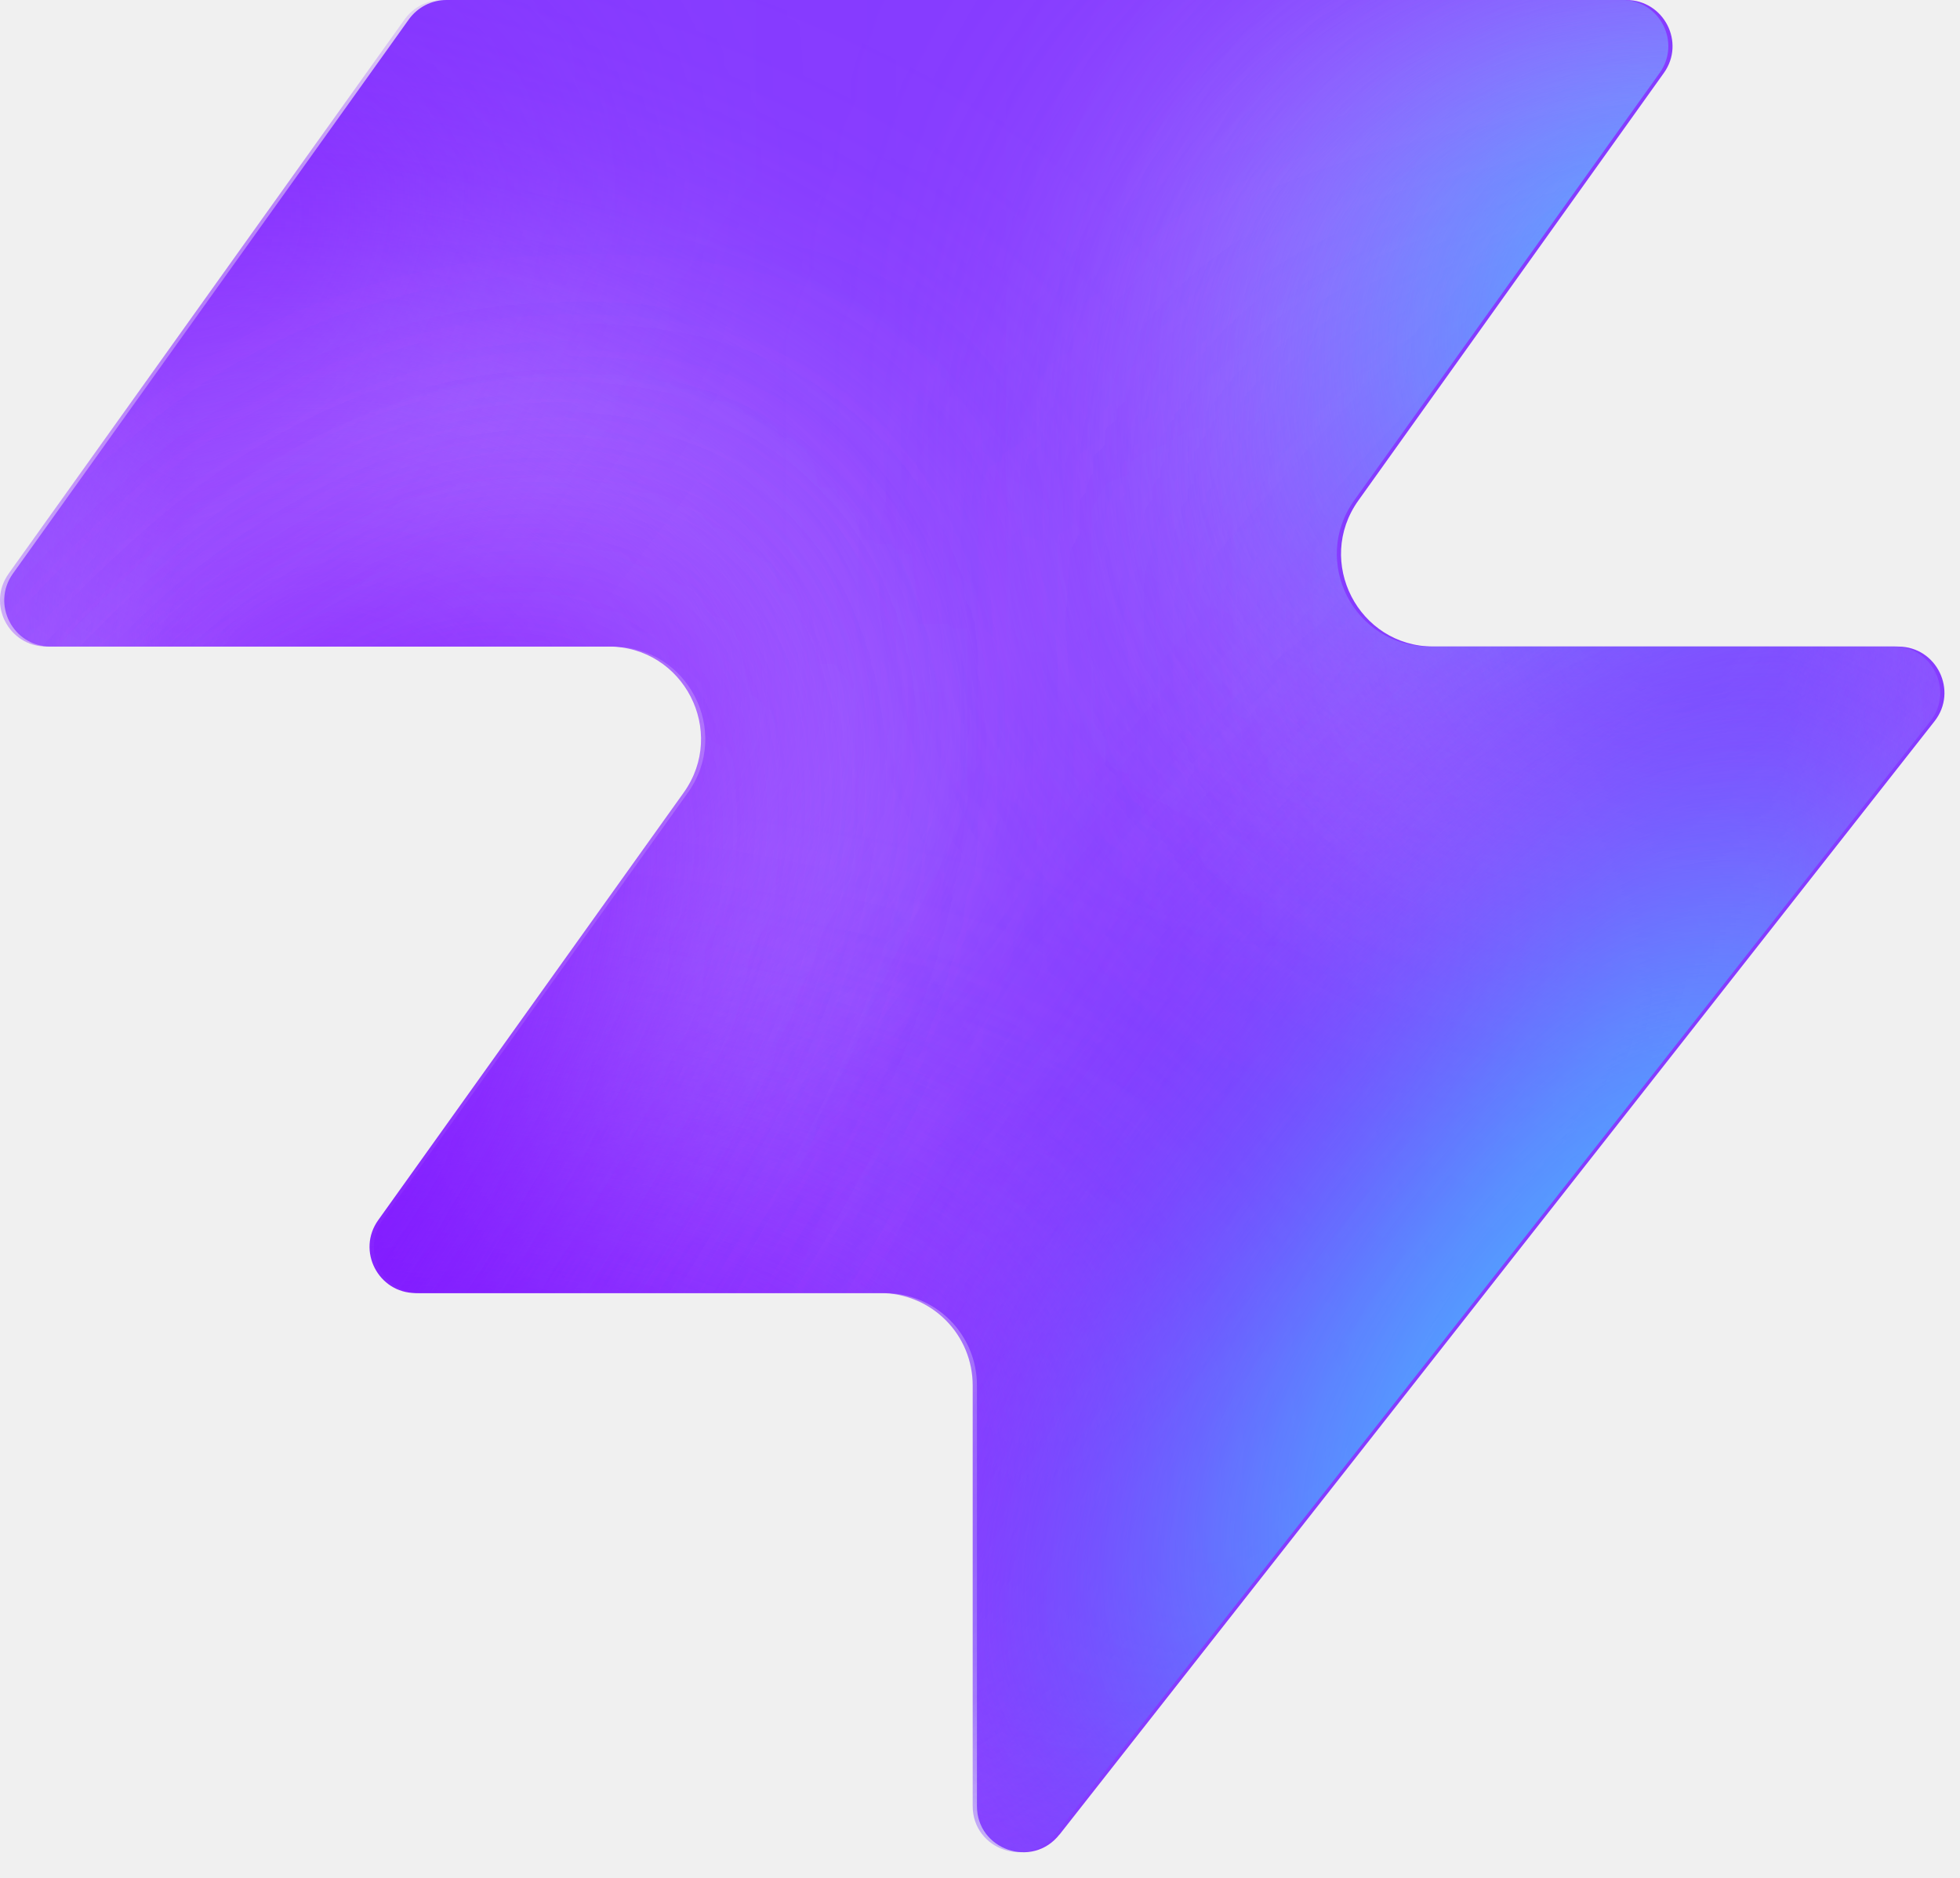
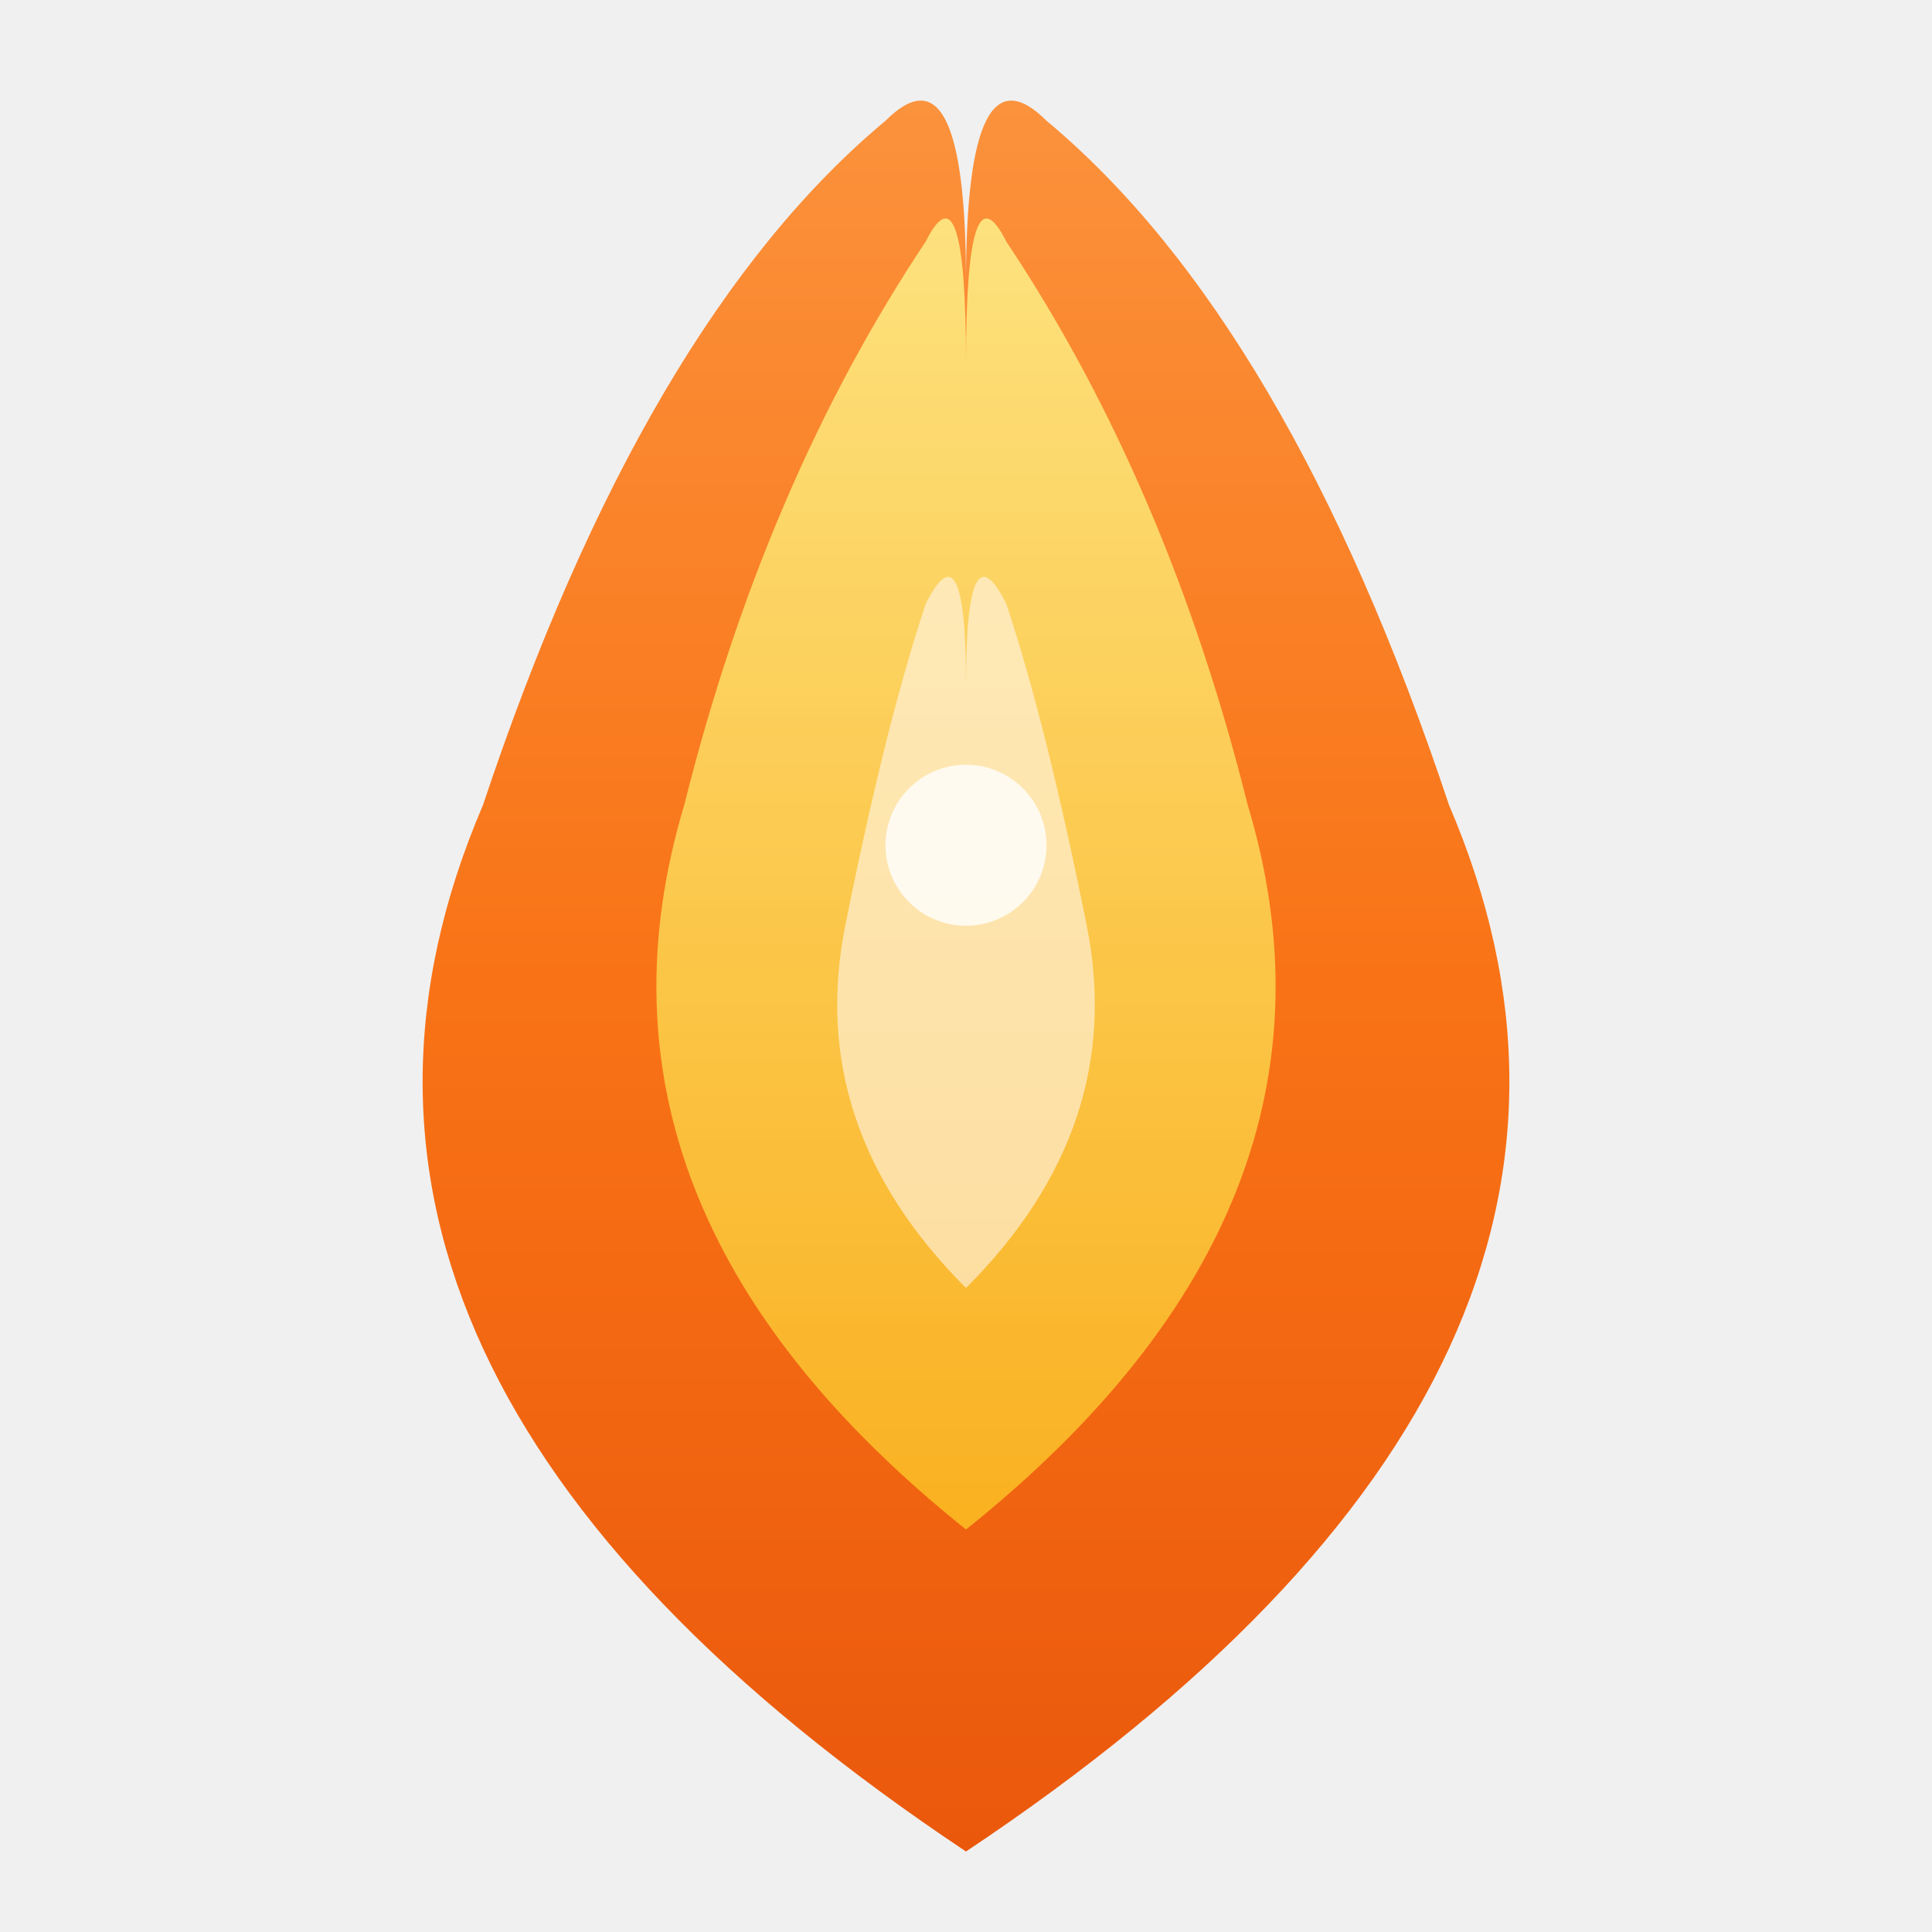
- <svg xmlns="http://www.w3.org/2000/svg" width="48" height="46" fill="none" viewBox="0 0 48 46">
-   <path fill="#863bff" d="M25.946 44.938c-.664.845-2.021.375-2.021-.698V33.937a2.26 2.26 0 0 0-2.262-2.262H10.287c-.92 0-1.456-1.04-.92-1.788l7.48-10.471c1.07-1.497 0-3.578-1.842-3.578H1.237c-.92 0-1.456-1.04-.92-1.788L10.013.474c.214-.297.556-.474.92-.474h28.894c.92 0 1.456 1.04.92 1.788l-7.48 10.471c-1.07 1.498 0 3.579 1.842 3.579h11.377c.943 0 1.473 1.088.89 1.83L25.947 44.94z" style="fill:#863bff;fill:color(display-p3 .525 .23 1);fill-opacity:1" />
-   <mask id="a" width="48" height="46" x="0" y="0" maskUnits="userSpaceOnUse" style="mask-type:alpha">
-     <path fill="#000" d="M25.842 44.938c-.664.844-2.021.375-2.021-.698V33.937a2.26 2.26 0 0 0-2.262-2.262H10.183c-.92 0-1.456-1.04-.92-1.788l7.48-10.471c1.07-1.498 0-3.579-1.842-3.579H1.133c-.92 0-1.456-1.04-.92-1.787L9.91.473c.214-.297.556-.474.92-.474h28.894c.92 0 1.456 1.04.92 1.788l-7.48 10.471c-1.07 1.498 0 3.578 1.842 3.578h11.377c.943 0 1.473 1.088.89 1.832L25.843 44.94z" style="fill:#000;fill-opacity:1" />
-   </mask>
-   <g mask="url(#a)">
-     <g filter="url(#b)">
-       <ellipse cx="5.508" cy="14.704" fill="#ede6ff" rx="5.508" ry="14.704" style="fill:#ede6ff;fill:color(display-p3 .927 .903 1);fill-opacity:1" transform="matrix(.00324 1 1 -.00324 -4.47 31.516)" />
-     </g>
-     <g filter="url(#c)">
-       <ellipse cx="10.399" cy="29.851" fill="#ede6ff" rx="10.399" ry="29.851" style="fill:#ede6ff;fill:color(display-p3 .927 .903 1);fill-opacity:1" transform="matrix(.00324 1 1 -.00324 -39.328 7.883)" />
-     </g>
-     <g filter="url(#d)">
-       <ellipse cx="5.508" cy="30.487" fill="#7e14ff" rx="5.508" ry="30.487" style="fill:#7e14ff;fill:color(display-p3 .492 .077 1);fill-opacity:1" transform="rotate(89.814 -25.913 -14.639)scale(1 -1)" />
-     </g>
-     <g filter="url(#e)">
-       <ellipse cx="5.508" cy="30.599" fill="#7e14ff" rx="5.508" ry="30.599" style="fill:#7e14ff;fill:color(display-p3 .492 .077 1);fill-opacity:1" transform="rotate(89.814 -32.644 -3.334)scale(1 -1)" />
-     </g>
-     <g filter="url(#f)">
-       <ellipse cx="5.508" cy="30.599" fill="#7e14ff" rx="5.508" ry="30.599" style="fill:#7e14ff;fill:color(display-p3 .492 .077 1);fill-opacity:1" transform="matrix(.00324 1 1 -.00324 -34.34 30.47)" />
-     </g>
-     <g filter="url(#g)">
-       <ellipse cx="14.072" cy="22.078" fill="#ede6ff" rx="14.072" ry="22.078" style="fill:#ede6ff;fill:color(display-p3 .927 .903 1);fill-opacity:1" transform="rotate(93.35 24.506 48.493)scale(-1 1)" />
-     </g>
-     <g filter="url(#h)">
-       <ellipse cx="3.47" cy="21.501" fill="#7e14ff" rx="3.47" ry="21.501" style="fill:#7e14ff;fill:color(display-p3 .492 .077 1);fill-opacity:1" transform="rotate(89.009 28.708 47.59)scale(-1 1)" />
-     </g>
-     <g filter="url(#i)">
-       <ellipse cx="3.47" cy="21.501" fill="#7e14ff" rx="3.47" ry="21.501" style="fill:#7e14ff;fill:color(display-p3 .492 .077 1);fill-opacity:1" transform="rotate(89.009 28.708 47.59)scale(-1 1)" />
-     </g>
-     <g filter="url(#j)">
-       <ellipse cx=".387" cy="8.972" fill="#7e14ff" rx="4.407" ry="29.108" style="fill:#7e14ff;fill:color(display-p3 .492 .077 1);fill-opacity:1" transform="rotate(39.51 .387 8.972)" />
-     </g>
-     <g filter="url(#k)">
-       <ellipse cx="47.523" cy="-6.092" fill="#7e14ff" rx="4.407" ry="29.108" style="fill:#7e14ff;fill:color(display-p3 .492 .077 1);fill-opacity:1" transform="rotate(37.892 47.523 -6.092)" />
-     </g>
-     <g filter="url(#l)">
-       <ellipse cx="41.412" cy="6.333" fill="#47bfff" rx="5.971" ry="9.665" style="fill:#47bfff;fill:color(display-p3 .28 .748 1);fill-opacity:1" transform="rotate(37.892 41.412 6.333)" />
-     </g>
-     <g filter="url(#m)">
-       <ellipse cx="-1.879" cy="38.332" fill="#7e14ff" rx="4.407" ry="29.108" style="fill:#7e14ff;fill:color(display-p3 .492 .077 1);fill-opacity:1" transform="rotate(37.892 -1.88 38.332)" />
-     </g>
-     <g filter="url(#n)">
-       <ellipse cx="-1.879" cy="38.332" fill="#7e14ff" rx="4.407" ry="29.108" style="fill:#7e14ff;fill:color(display-p3 .492 .077 1);fill-opacity:1" transform="rotate(37.892 -1.88 38.332)" />
-     </g>
-     <g filter="url(#o)">
-       <ellipse cx="35.651" cy="29.907" fill="#7e14ff" rx="4.407" ry="29.108" style="fill:#7e14ff;fill:color(display-p3 .492 .077 1);fill-opacity:1" transform="rotate(37.892 35.651 29.907)" />
-     </g>
-     <g filter="url(#p)">
-       <ellipse cx="38.418" cy="32.4" fill="#47bfff" rx="5.971" ry="15.297" style="fill:#47bfff;fill:color(display-p3 .28 .748 1);fill-opacity:1" transform="rotate(37.892 38.418 32.4)" />
-     </g>
-   </g>
+ <svg xmlns="http://www.w3.org/2000/svg" width="48" height="48" viewBox="0 0 48 48" fill="none">
  <defs>
-     <filter id="b" width="60.045" height="41.654" x="-19.77" y="16.149" color-interpolation-filters="sRGB" filterUnits="userSpaceOnUse">
-       <feFlood flood-opacity="0" result="BackgroundImageFix" />
-       <feBlend in="SourceGraphic" in2="BackgroundImageFix" result="shape" />
-       <feGaussianBlur result="effect1_foregroundBlur_2002_17158" stdDeviation="7.659" />
-     </filter>
-     <filter id="c" width="90.34" height="51.437" x="-54.613" y="-7.533" color-interpolation-filters="sRGB" filterUnits="userSpaceOnUse">
-       <feFlood flood-opacity="0" result="BackgroundImageFix" />
-       <feBlend in="SourceGraphic" in2="BackgroundImageFix" result="shape" />
-       <feGaussianBlur result="effect1_foregroundBlur_2002_17158" stdDeviation="7.659" />
-     </filter>
-     <filter id="d" width="79.355" height="29.4" x="-49.64" y="2.03" color-interpolation-filters="sRGB" filterUnits="userSpaceOnUse">
-       <feFlood flood-opacity="0" result="BackgroundImageFix" />
-       <feBlend in="SourceGraphic" in2="BackgroundImageFix" result="shape" />
-       <feGaussianBlur result="effect1_foregroundBlur_2002_17158" stdDeviation="4.596" />
-     </filter>
-     <filter id="e" width="79.579" height="29.4" x="-45.045" y="20.029" color-interpolation-filters="sRGB" filterUnits="userSpaceOnUse">
-       <feFlood flood-opacity="0" result="BackgroundImageFix" />
-       <feBlend in="SourceGraphic" in2="BackgroundImageFix" result="shape" />
-       <feGaussianBlur result="effect1_foregroundBlur_2002_17158" stdDeviation="4.596" />
-     </filter>
-     <filter id="f" width="79.579" height="29.4" x="-43.513" y="21.178" color-interpolation-filters="sRGB" filterUnits="userSpaceOnUse">
-       <feFlood flood-opacity="0" result="BackgroundImageFix" />
-       <feBlend in="SourceGraphic" in2="BackgroundImageFix" result="shape" />
-       <feGaussianBlur result="effect1_foregroundBlur_2002_17158" stdDeviation="4.596" />
-     </filter>
-     <filter id="g" width="74.749" height="58.852" x="15.756" y="-17.901" color-interpolation-filters="sRGB" filterUnits="userSpaceOnUse">
-       <feFlood flood-opacity="0" result="BackgroundImageFix" />
-       <feBlend in="SourceGraphic" in2="BackgroundImageFix" result="shape" />
-       <feGaussianBlur result="effect1_foregroundBlur_2002_17158" stdDeviation="7.659" />
-     </filter>
-     <filter id="h" width="61.377" height="25.362" x="23.548" y="2.284" color-interpolation-filters="sRGB" filterUnits="userSpaceOnUse">
-       <feFlood flood-opacity="0" result="BackgroundImageFix" />
-       <feBlend in="SourceGraphic" in2="BackgroundImageFix" result="shape" />
-       <feGaussianBlur result="effect1_foregroundBlur_2002_17158" stdDeviation="4.596" />
-     </filter>
-     <filter id="i" width="61.377" height="25.362" x="23.548" y="2.284" color-interpolation-filters="sRGB" filterUnits="userSpaceOnUse">
-       <feFlood flood-opacity="0" result="BackgroundImageFix" />
-       <feBlend in="SourceGraphic" in2="BackgroundImageFix" result="shape" />
-       <feGaussianBlur result="effect1_foregroundBlur_2002_17158" stdDeviation="4.596" />
-     </filter>
-     <filter id="j" width="56.045" height="63.649" x="-27.636" y="-22.853" color-interpolation-filters="sRGB" filterUnits="userSpaceOnUse">
-       <feFlood flood-opacity="0" result="BackgroundImageFix" />
-       <feBlend in="SourceGraphic" in2="BackgroundImageFix" result="shape" />
-       <feGaussianBlur result="effect1_foregroundBlur_2002_17158" stdDeviation="4.596" />
-     </filter>
-     <filter id="k" width="54.814" height="64.646" x="20.116" y="-38.415" color-interpolation-filters="sRGB" filterUnits="userSpaceOnUse">
-       <feFlood flood-opacity="0" result="BackgroundImageFix" />
-       <feBlend in="SourceGraphic" in2="BackgroundImageFix" result="shape" />
-       <feGaussianBlur result="effect1_foregroundBlur_2002_17158" stdDeviation="4.596" />
-     </filter>
-     <filter id="l" width="33.541" height="35.313" x="24.641" y="-11.323" color-interpolation-filters="sRGB" filterUnits="userSpaceOnUse">
-       <feFlood flood-opacity="0" result="BackgroundImageFix" />
-       <feBlend in="SourceGraphic" in2="BackgroundImageFix" result="shape" />
-       <feGaussianBlur result="effect1_foregroundBlur_2002_17158" stdDeviation="4.596" />
-     </filter>
-     <filter id="m" width="54.814" height="64.646" x="-29.286" y="6.009" color-interpolation-filters="sRGB" filterUnits="userSpaceOnUse">
-       <feFlood flood-opacity="0" result="BackgroundImageFix" />
-       <feBlend in="SourceGraphic" in2="BackgroundImageFix" result="shape" />
-       <feGaussianBlur result="effect1_foregroundBlur_2002_17158" stdDeviation="4.596" />
-     </filter>
-     <filter id="n" width="54.814" height="64.646" x="-29.286" y="6.009" color-interpolation-filters="sRGB" filterUnits="userSpaceOnUse">
-       <feFlood flood-opacity="0" result="BackgroundImageFix" />
-       <feBlend in="SourceGraphic" in2="BackgroundImageFix" result="shape" />
-       <feGaussianBlur result="effect1_foregroundBlur_2002_17158" stdDeviation="4.596" />
-     </filter>
-     <filter id="o" width="54.814" height="64.646" x="8.244" y="-2.416" color-interpolation-filters="sRGB" filterUnits="userSpaceOnUse">
-       <feFlood flood-opacity="0" result="BackgroundImageFix" />
-       <feBlend in="SourceGraphic" in2="BackgroundImageFix" result="shape" />
-       <feGaussianBlur result="effect1_foregroundBlur_2002_17158" stdDeviation="4.596" />
-     </filter>
-     <filter id="p" width="39.409" height="43.623" x="18.713" y="10.588" color-interpolation-filters="sRGB" filterUnits="userSpaceOnUse">
-       <feFlood flood-opacity="0" result="BackgroundImageFix" />
-       <feBlend in="SourceGraphic" in2="BackgroundImageFix" result="shape" />
-       <feGaussianBlur result="effect1_foregroundBlur_2002_17158" stdDeviation="4.596" />
-     </filter>
+     <linearGradient id="flameGrad" x1="0" y1="1" x2="0" y2="0">
+       <stop offset="0%" stop-color="#EA580C" />
+       <stop offset="50%" stop-color="#F97316" />
+       <stop offset="100%" stop-color="#FB923C" />
+     </linearGradient>
+     <linearGradient id="coreGrad" x1="0" y1="1" x2="0" y2="0">
+       <stop offset="0%" stop-color="#FBBF24" />
+       <stop offset="100%" stop-color="#FEF08A" />
+     </linearGradient>
  </defs>
+   <path d="M24 46 Q6 34 12 20 Q16 8 22 3 Q24 1 24 7 Q24 1 26 3 Q32 8 36 20 Q42 34 24 46Z" fill="url(#flameGrad)" />
+   <path d="M24 38 Q14 30 17 20 Q19 12 23 6 Q24 4 24 9 Q24 4 25 6 Q29 12 31 20 Q34 30 24 38Z" fill="url(#coreGrad)" opacity="0.85" />
+   <path d="M24 32 Q20 28 21 23 Q22 18 23 15 Q24 13 24 17 Q24 13 25 15 Q26 18 27 23 Q28 28 24 32Z" fill="#FFF7ED" opacity="0.6" />
+   <circle cx="24" cy="21" r="2" fill="#FFFFFF" opacity="0.8" />
</svg>
